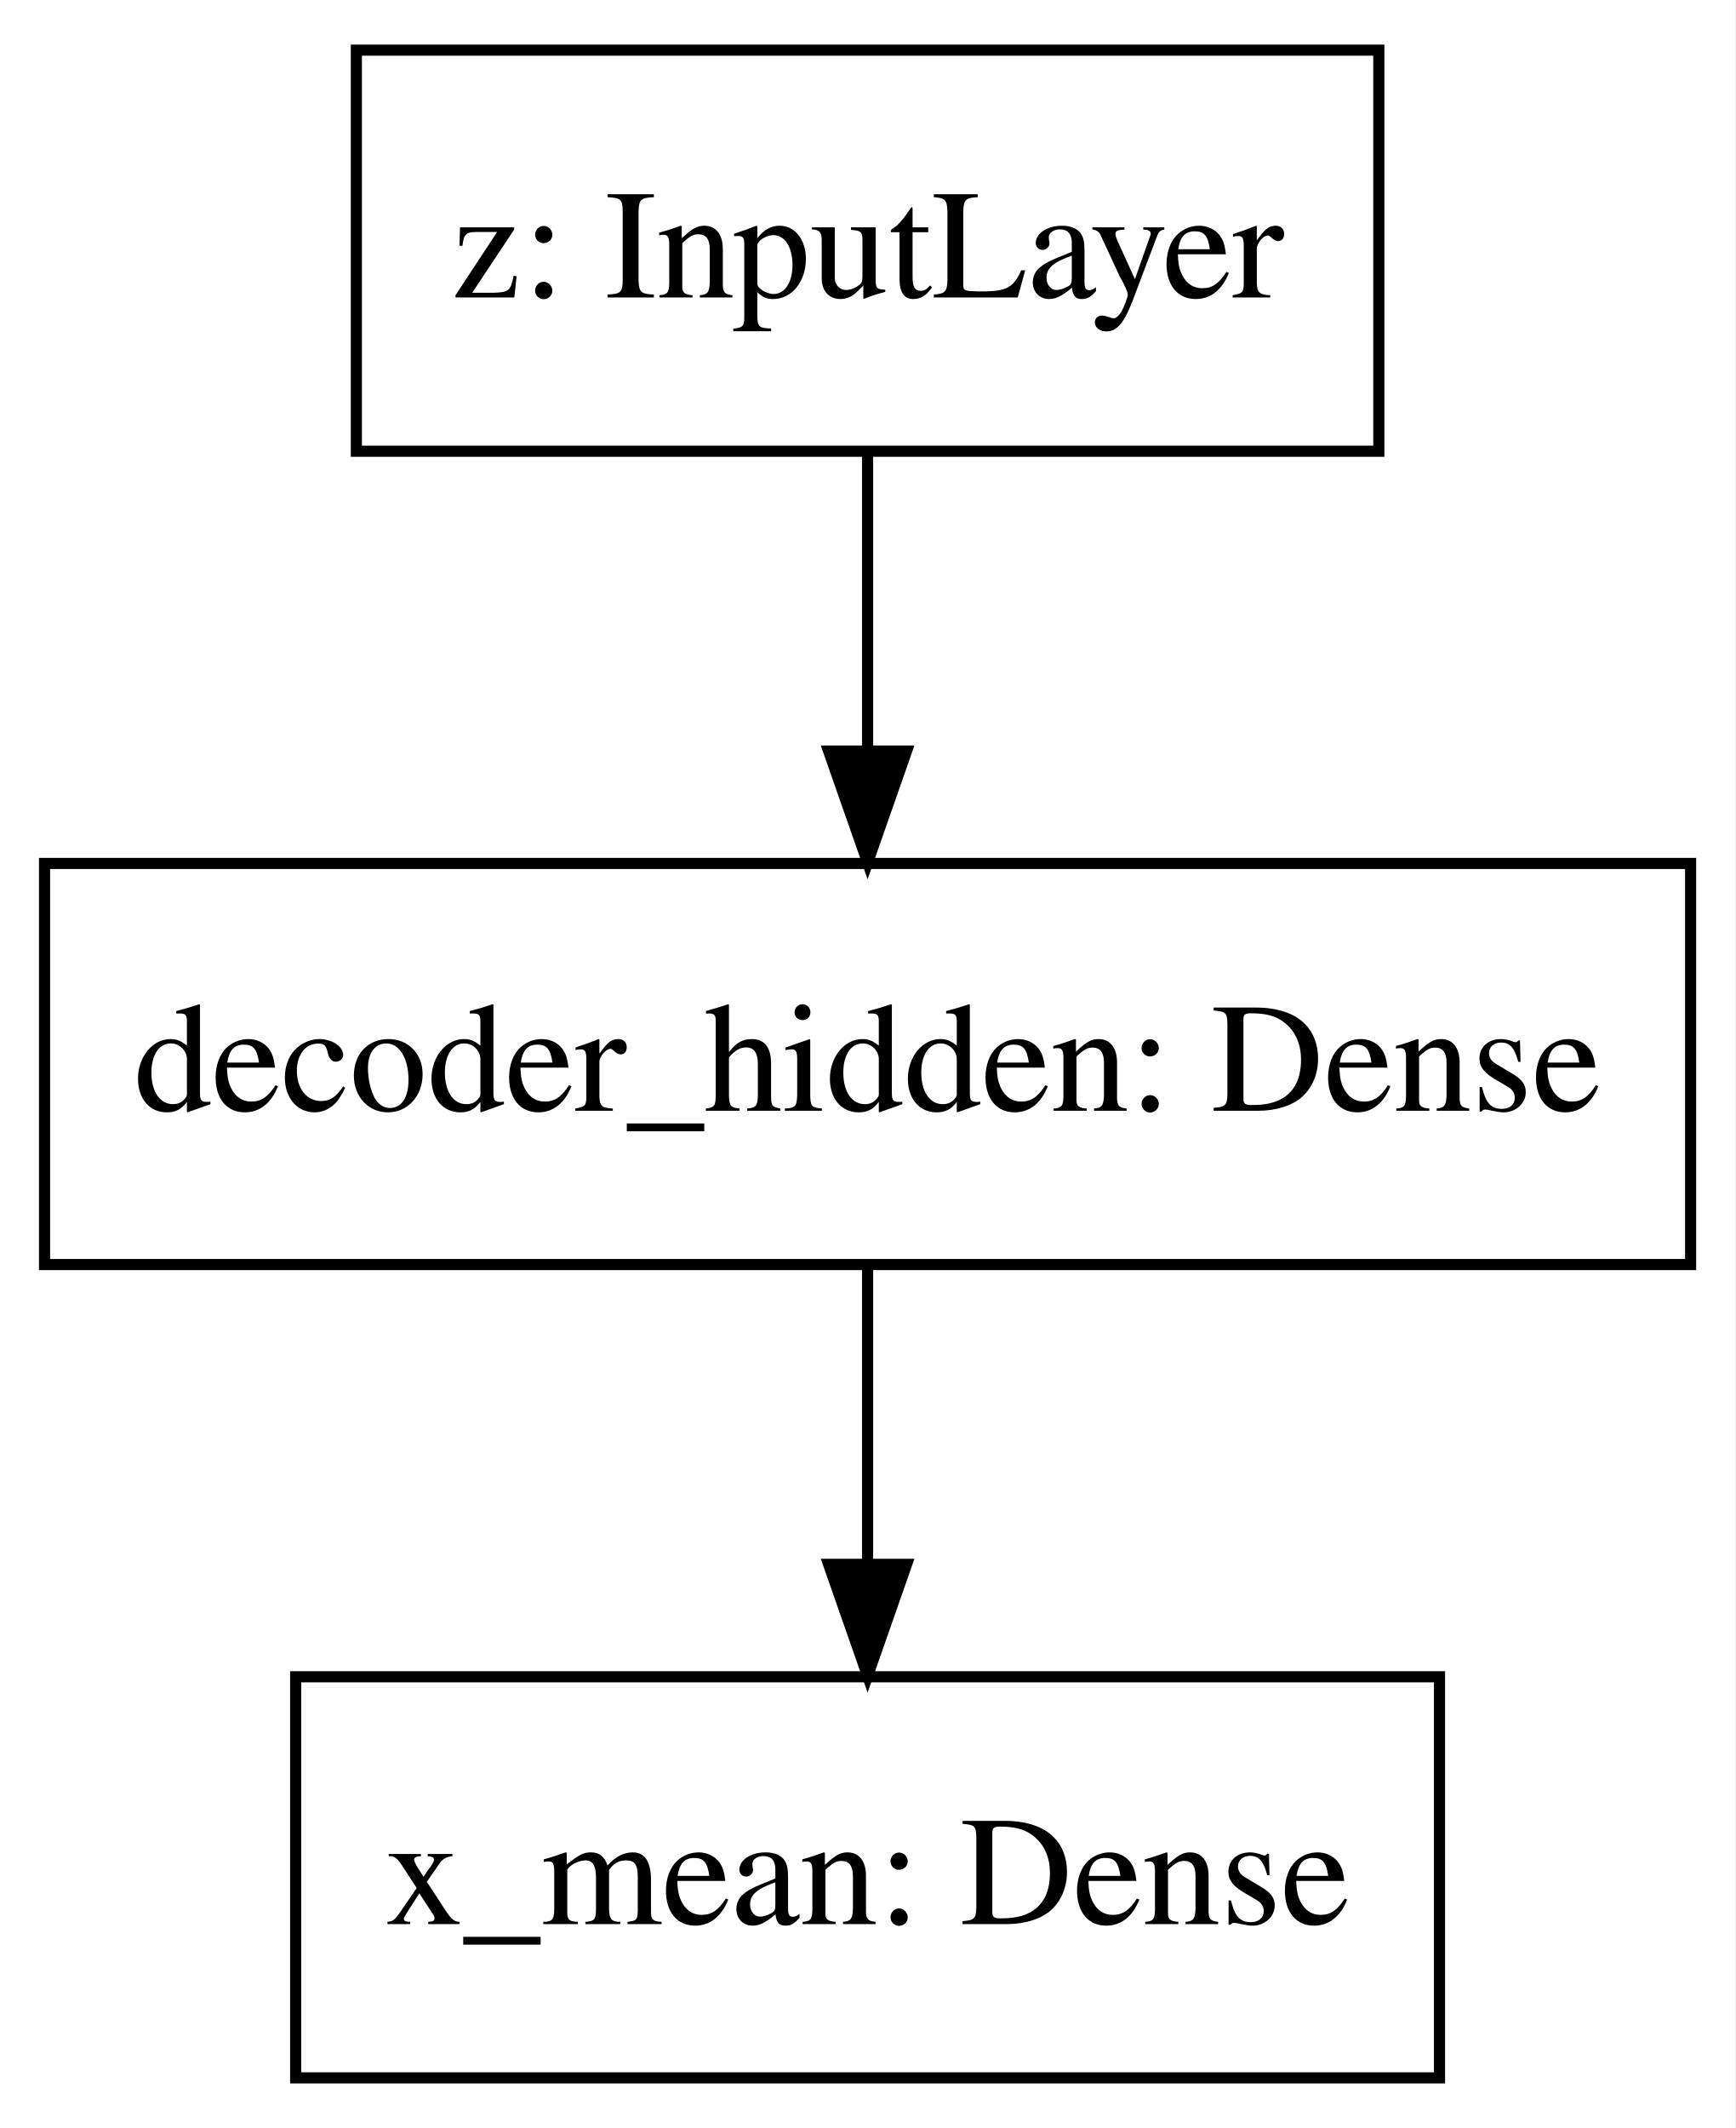
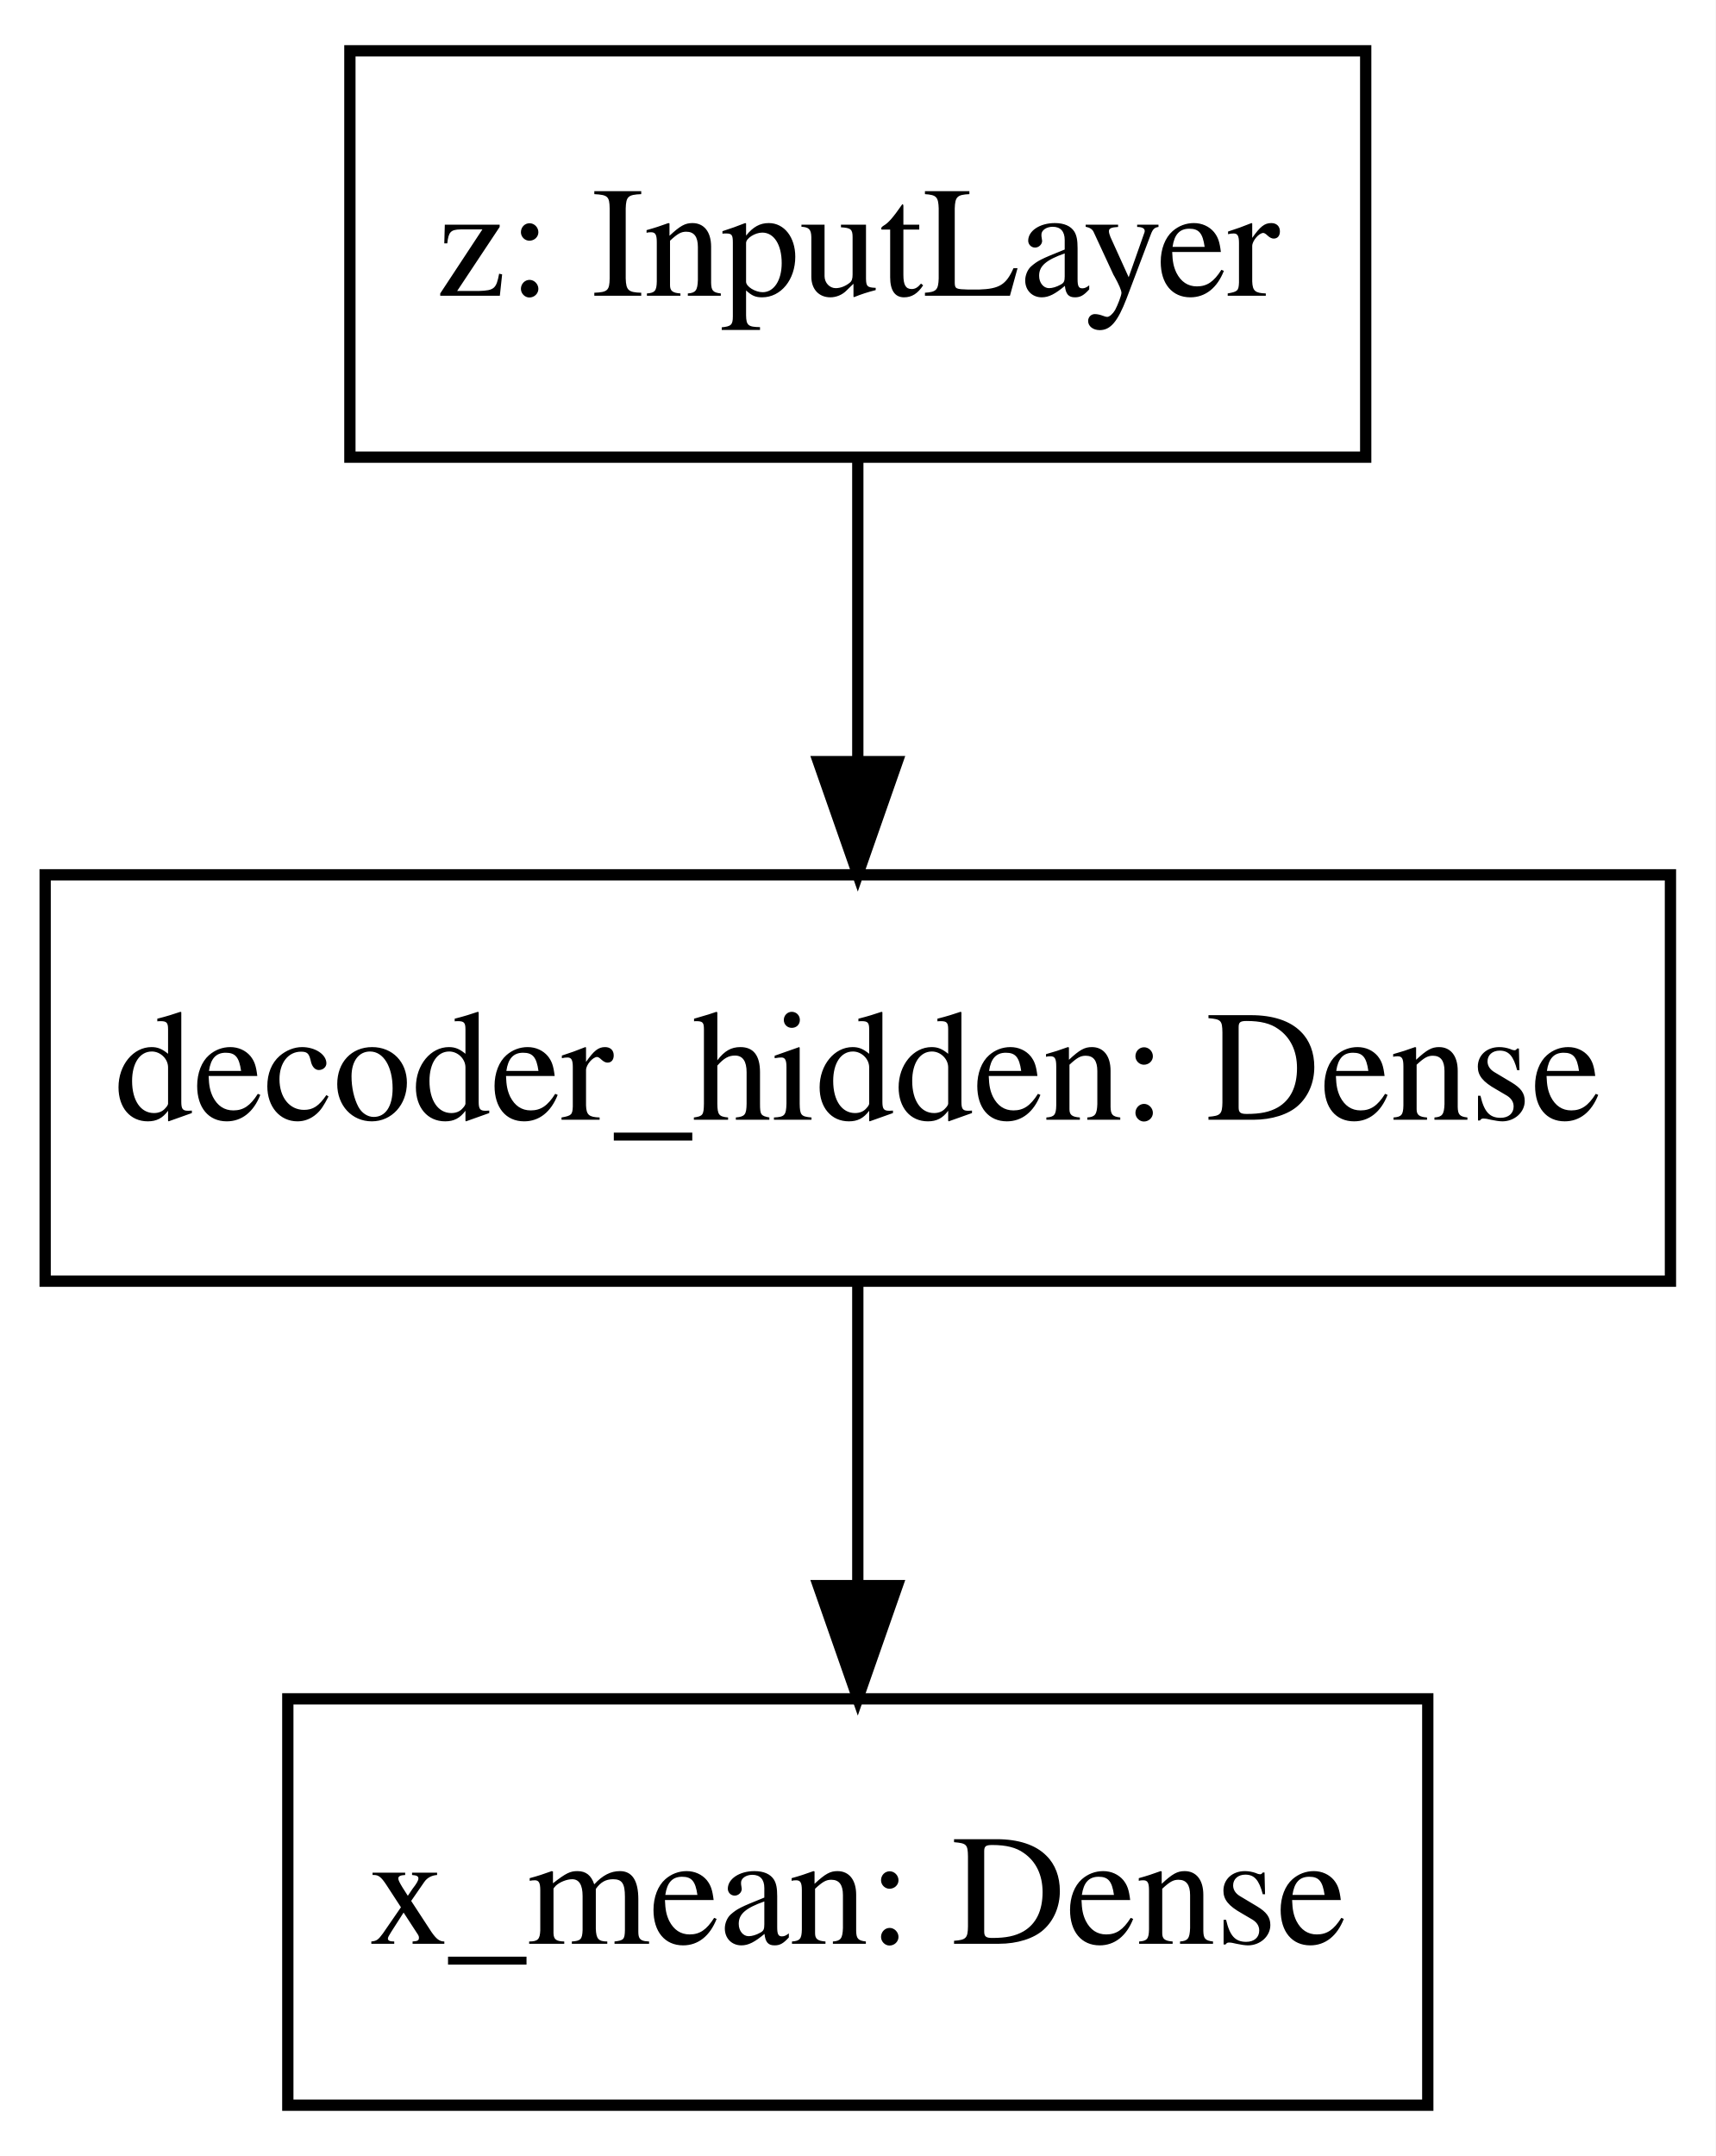
- <svg xmlns="http://www.w3.org/2000/svg" viewBox="0.00 0.00 155.78 191.00" viewport="0 0 1045px 1280px">
+ <svg xmlns="http://www.w3.org/2000/svg" viewBox="0.00 0.00 152.00 191.00" viewport="0 0 1018px 1280px">
  <g id="graph0" class="graph" transform="scale(1 1) rotate(0) translate(4 187)">
-     <polygon fill="#ffffff" stroke="transparent" points="-4,4 -4,-187 151.783,-187 151.783,4 -4,4" />
+     <polygon fill="white" stroke="none" points="-4,4 -4,-187 148,-187 148,4 -4,4" />
    <g id="node1" class="node">
-       <polygon fill="none" stroke="#000000" points="27.993,-146.5 27.993,-182.5 119.79,-182.5 119.79,-146.5 27.993,-146.5" />
-       <text text-anchor="middle" x="73.892" y="-160.3" font-family="Times,serif" font-size="14.00" fill="#000000">z: InputLayer</text>
+       <polygon fill="none" stroke="black" points="27,-146.5 27,-182.5 117,-182.5 117,-146.5 27,-146.5" />
+       <text text-anchor="middle" x="72" y="-160.8" font-family="Times,serif" font-size="14.00">z: InputLayer</text>
    </g>
    <g id="node2" class="node">
-       <polygon fill="none" stroke="#000000" points="0,-73.5 0,-109.5 147.783,-109.5 147.783,-73.5 0,-73.5" />
-       <text text-anchor="middle" x="73.892" y="-87.3" font-family="Times,serif" font-size="14.00" fill="#000000">decoder_hidden: Dense</text>
+       <polygon fill="none" stroke="black" points="0,-73.5 0,-109.5 144,-109.5 144,-73.5 0,-73.5" />
+       <text text-anchor="middle" x="72" y="-87.8" font-family="Times,serif" font-size="14.00">decoder_hidden: Dense</text>
    </g>
    <g id="edge1" class="edge">
-       <path fill="none" stroke="#000000" d="M73.892,-146.455C73.892,-138.383 73.892,-128.676 73.892,-119.682" />
-       <polygon fill="#000000" stroke="#000000" points="77.392,-119.59 73.892,-109.59 70.392,-119.59 77.392,-119.59" />
+       <path fill="none" stroke="black" d="M72,-146.313C72,-138.289 72,-128.547 72,-119.569" />
+       <polygon fill="black" stroke="black" points="75.5,-119.529 72,-109.529 68.5,-119.529 75.5,-119.529" />
    </g>
    <g id="node3" class="node">
-       <polygon fill="none" stroke="#000000" points="22.545,-.5 22.545,-36.5 125.238,-36.5 125.238,-.5 22.545,-.5" />
-       <text text-anchor="middle" x="73.892" y="-14.3" font-family="Times,serif" font-size="14.00" fill="#000000">x_mean: Dense</text>
+       <polygon fill="none" stroke="black" points="21.5,-0.5 21.5,-36.5 122.5,-36.5 122.5,-0.5 21.5,-0.5" />
+       <text text-anchor="middle" x="72" y="-14.8" font-family="Times,serif" font-size="14.00">x_mean: Dense</text>
    </g>
    <g id="edge2" class="edge">
-       <path fill="none" stroke="#000000" d="M73.892,-73.455C73.892,-65.383 73.892,-55.676 73.892,-46.682" />
-       <polygon fill="#000000" stroke="#000000" points="77.392,-46.59 73.892,-36.59 70.392,-46.59 77.392,-46.59" />
+       <path fill="none" stroke="black" d="M72,-73.313C72,-65.29 72,-55.547 72,-46.569" />
+       <polygon fill="black" stroke="black" points="75.5,-46.529 72,-36.529 68.5,-46.529 75.5,-46.529" />
    </g>
  </g>
</svg>
